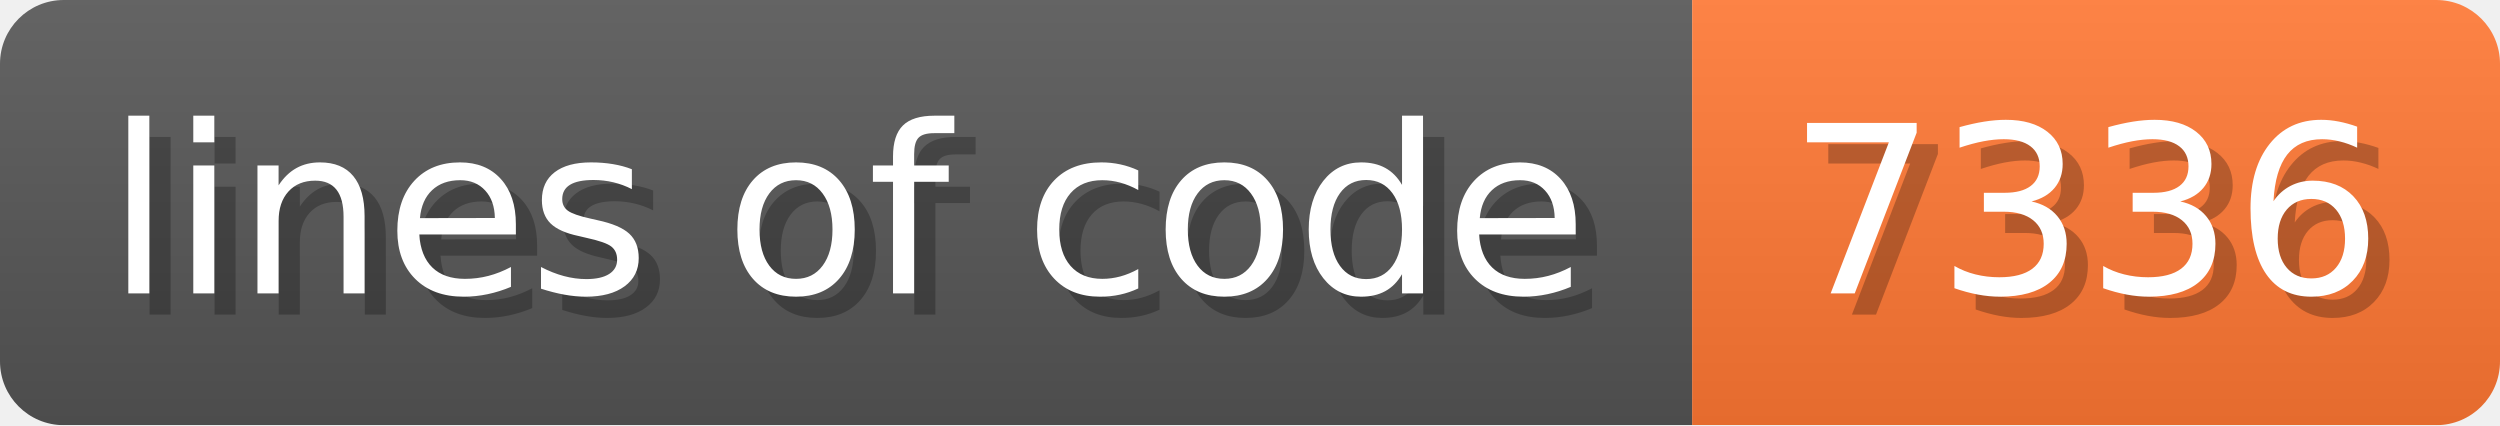
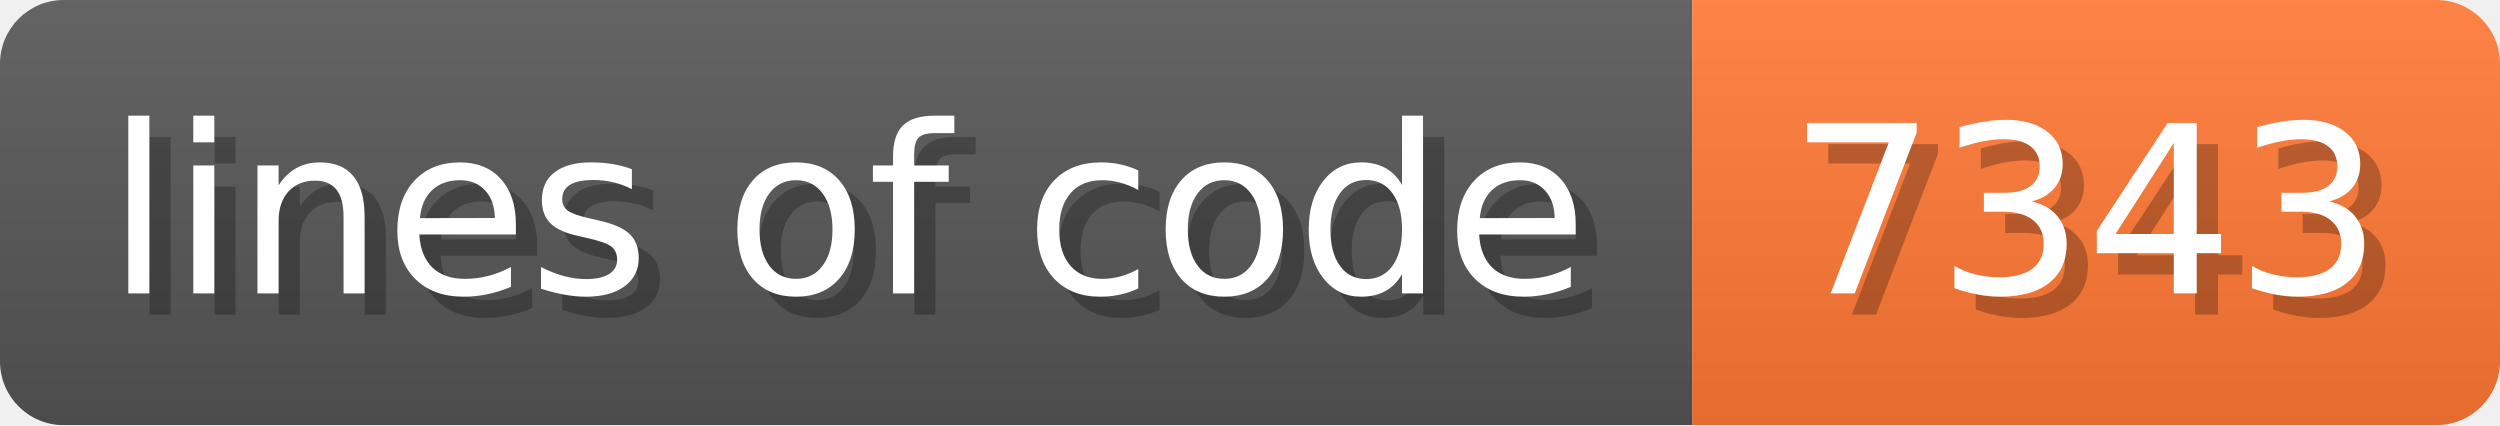
- <svg xmlns="http://www.w3.org/2000/svg" width="117.6" height="20" viewBox="0 0 1176 200" role="img" aria-label="lines of code: 7336">
+ <svg xmlns="http://www.w3.org/2000/svg" width="117.6" height="20" viewBox="0 0 1176 200" role="img" aria-label="lines of code: 7343">
  <linearGradient id="a" x2="0" y2="100%">
    <stop offset="0" stop-opacity=".1" stop-color="#EEE" />
    <stop offset="1" stop-opacity=".1" />
  </linearGradient>
  <mask id="m">
    <rect width="1176" height="200" rx="30" fill="#FFF" />
  </mask>
  <g mask="url(#m)">
    <rect width="796" height="200" fill="#555" />
    <rect width="380" height="200" fill="#F73" x="796" />
    <rect width="1176" height="200" fill="url(#a)" />
  </g>
  <g aria-hidden="true" fill="#fff" text-anchor="start" font-family="Verdana,DejaVu Sans,sans-serif" font-size="110">
    <text x="60" y="148" textLength="696" fill="#000" opacity="0.25">lines of code</text>
    <text x="50" y="138" textLength="696">lines of code</text>
-     <text x="851" y="148" textLength="280" fill="#000" opacity="0.25">7336</text>
-     <text x="841" y="138" textLength="280">7336</text>
+     <text x="851" y="148" textLength="280" fill="#000" opacity="0.25">7343</text>
+     <text x="841" y="138" textLength="280">7343</text>
  </g>
</svg>
